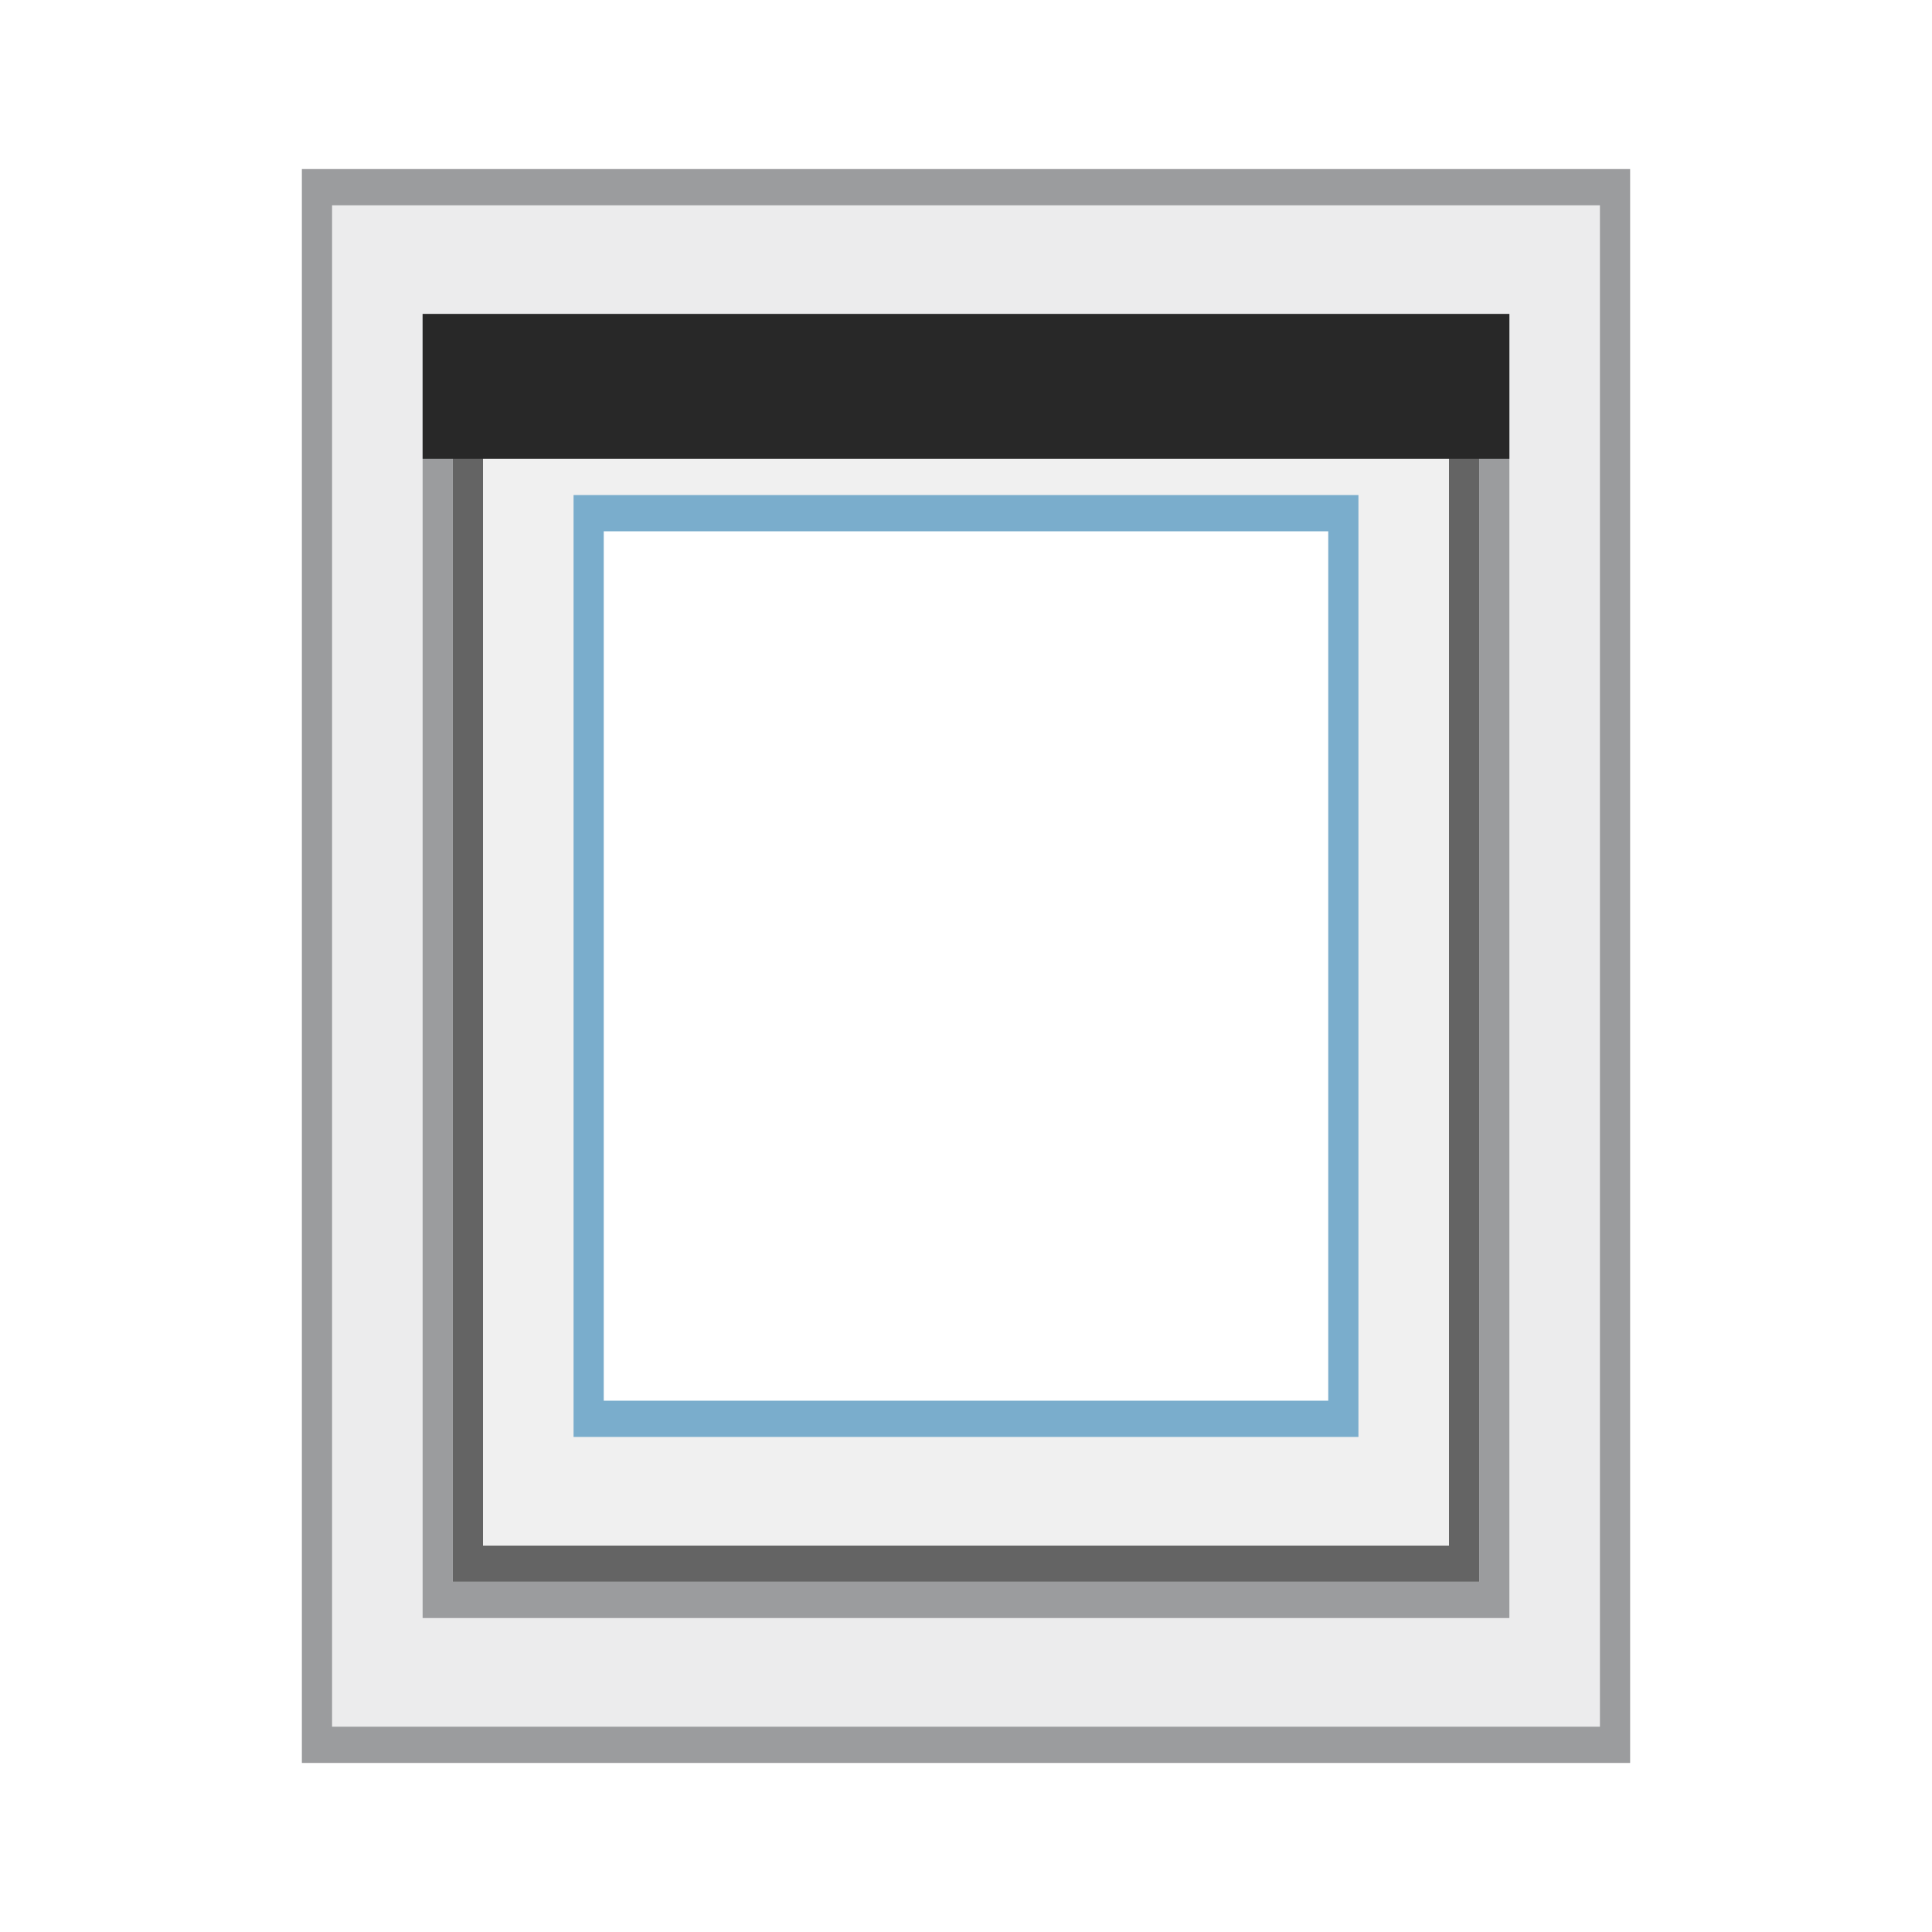
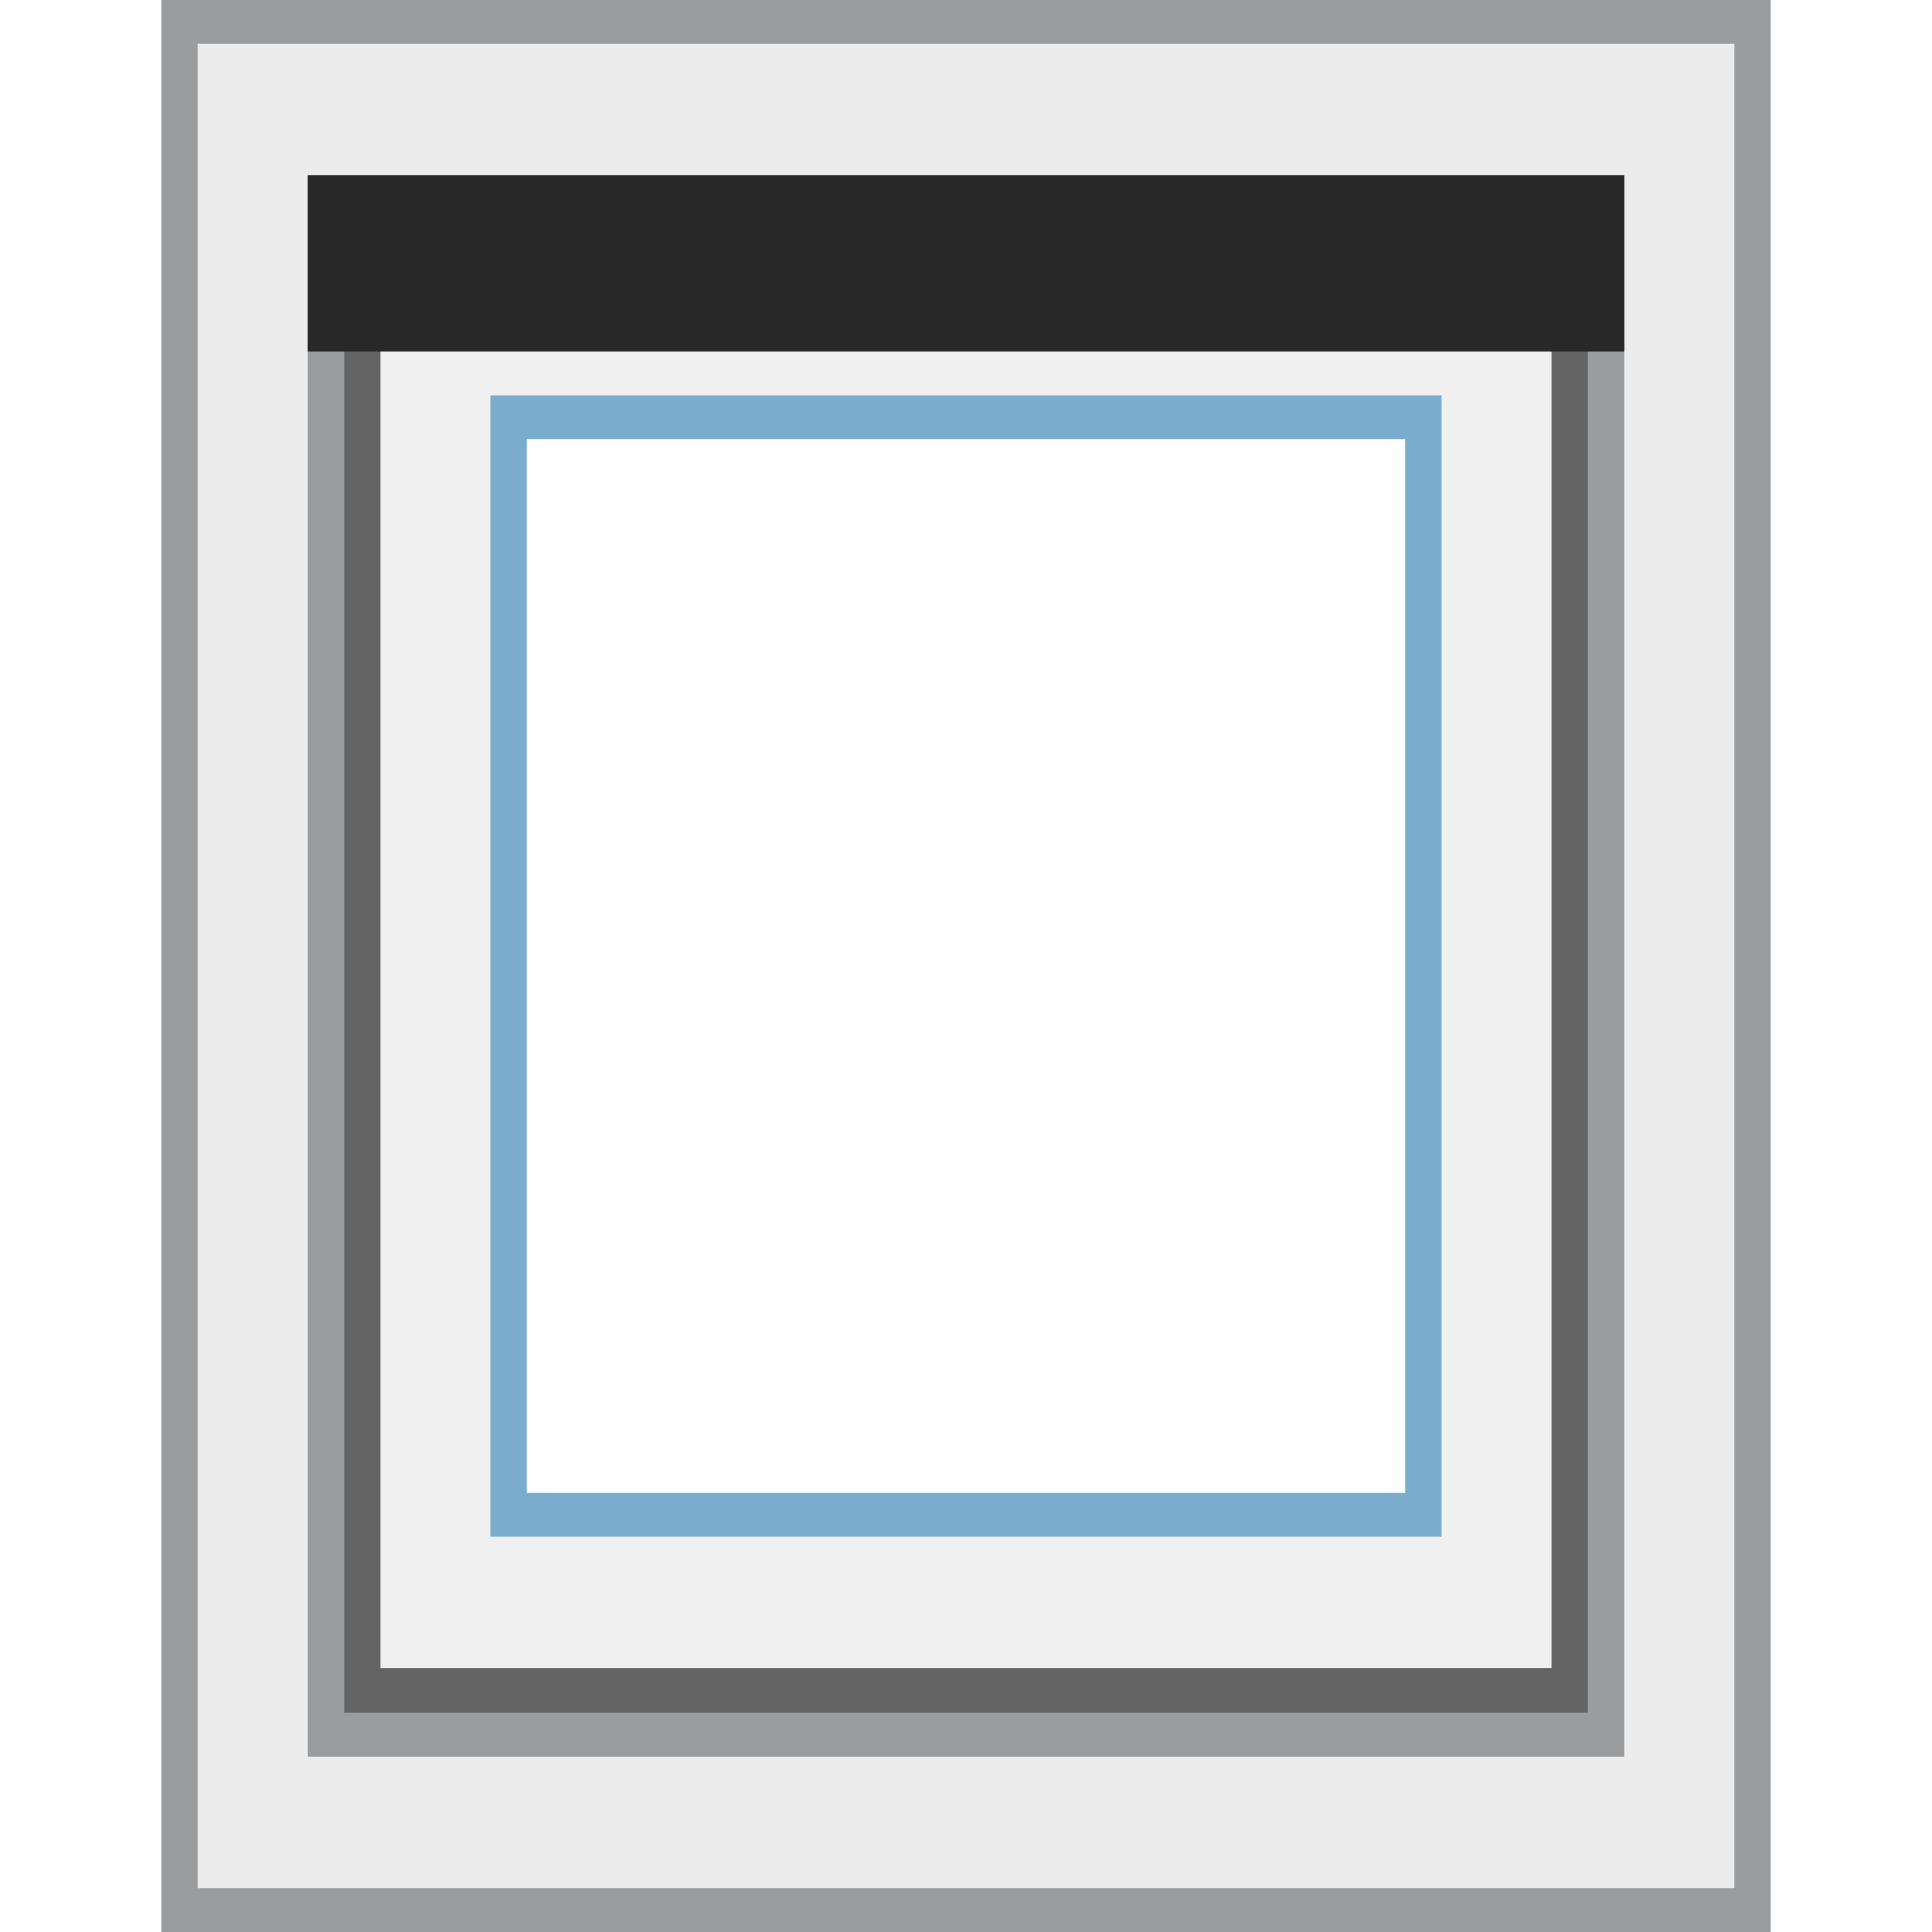
<svg xmlns="http://www.w3.org/2000/svg" viewBox="0 0 64 64" style="enable-background:new 0 0 64 64" id="svg2" version="1.1">
  <defs id="defs20" />
-   <path style="fill:#f0f0f0;stroke-width:1.095" d="m 15.5,12.2 v 39.6 h 33 V 12.2 Z m 4,4.8 h 25 v 30 h -25 z" id="path4" />
-   <path d="M 48,12.8 V 51.2 H 16 V 12.8 h 32 m 1,-1.2 H 15 v 40.8 h 34 z" style="fill:#646464;stroke-width:1.095" id="path6" />
-   <path d="M 44,17.6 V 46.4 H 20 V 17.6 h 24 m 1,-1.2 H 19 v 31.2 h 26 z" style="fill:#7aadcc;stroke-width:1.095" id="path10" />
-   <path d="M 10.5,57.8 V 6.2 h 43 v 51.6 h -43 m 4,-4.8 h 35 V 11 h -35 v 42" style="fill:#ececed;stroke-width:1.095" id="path12" />
-   <path d="M 53,6.8 V 57.2 H 11 V 6.8 H 53 M 14,53.6 h 1 34 1 V 52.4 11.6 10.4 H 49 15 14 v 1.2 40.8 1.2 M 54,5.6 H 10 V 58.4 H 54 Z M 15,52.4 V 11.6 H 49 V 52.4 H 15" style="fill:#9b9c9e;stroke-width:1.095" id="path14" />
-   <path d="m 14,10.4 h 36 v 4.8 H 14 Z" style="fill:#282828;stroke-width:1.095" id="path16" />
+   <g id="g823" transform="matrix(1.212121,0,0,1.212121,-6.787878,-6.787878)">
+     <path id="path4" d="m 15.5,12.2 v 39.6 h 33 V 12.2 Z m 4,4.8 h 25 v 30 h -25 z" style="fill:#f0f0f0;stroke-width:1.095" />
+     <path id="path6" style="fill:#646464;stroke-width:1.095" d="M 48,12.8 V 51.2 H 16 V 12.8 h 32 m 1,-1.2 H 15 v 40.8 h 34 z" />
+     <path id="path10" style="fill:#7aadcc;stroke-width:1.095" d="M 44,17.6 V 46.4 H 20 V 17.6 h 24 m 1,-1.2 H 19 v 31.2 h 26 z" />
+     <path id="path12" style="fill:#ececed;stroke-width:1.095" d="M 10.5,57.8 V 6.2 h 43 v 51.6 h -43 m 4,-4.8 h 35 V 11 h -35 v 42" />
+     <path id="path14" style="fill:#9b9c9e;stroke-width:1.095" d="M 53,6.8 V 57.2 H 11 V 6.8 H 53 M 14,53.6 h 1 34 1 V 52.4 11.6 10.4 H 49 15 14 v 1.2 40.8 1.2 M 54,5.6 H 10 V 58.4 H 54 Z M 15,52.4 V 11.6 H 49 V 52.4 H 15" />
+     <path id="path16" style="fill:#282828;stroke-width:1.095" d="m 14,10.4 h 36 v 4.8 H 14 Z" />
+   </g>
</svg>
